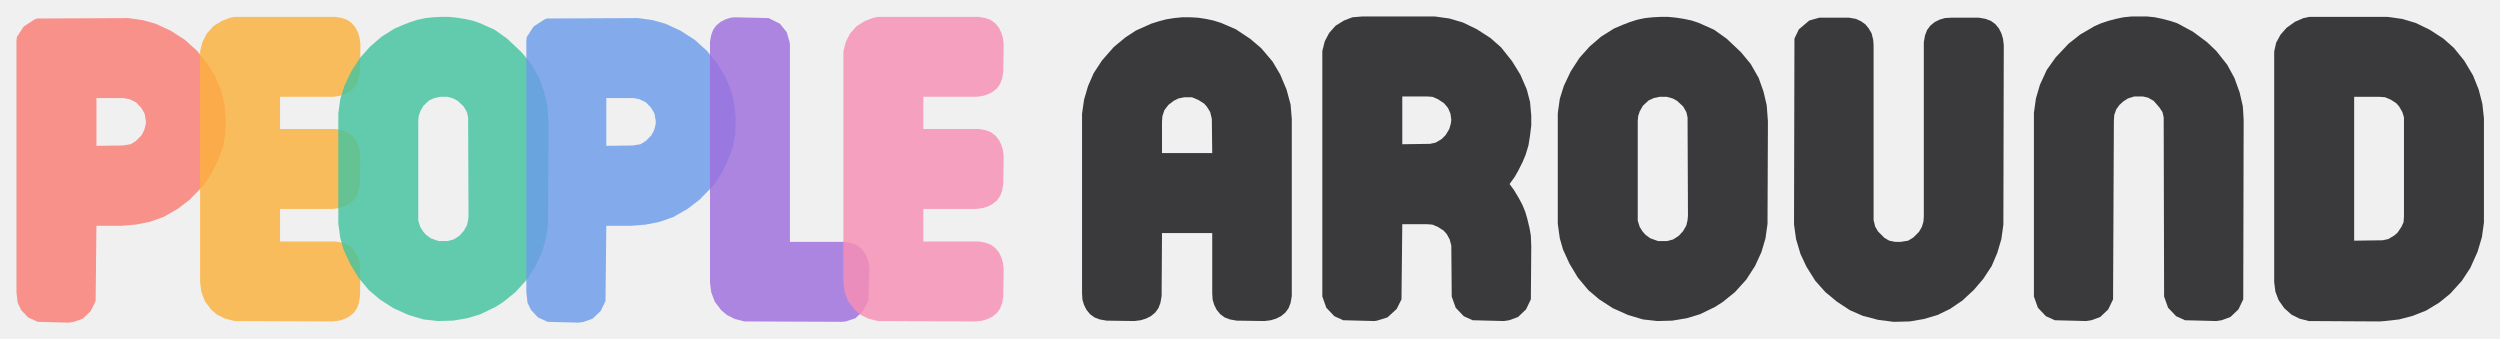
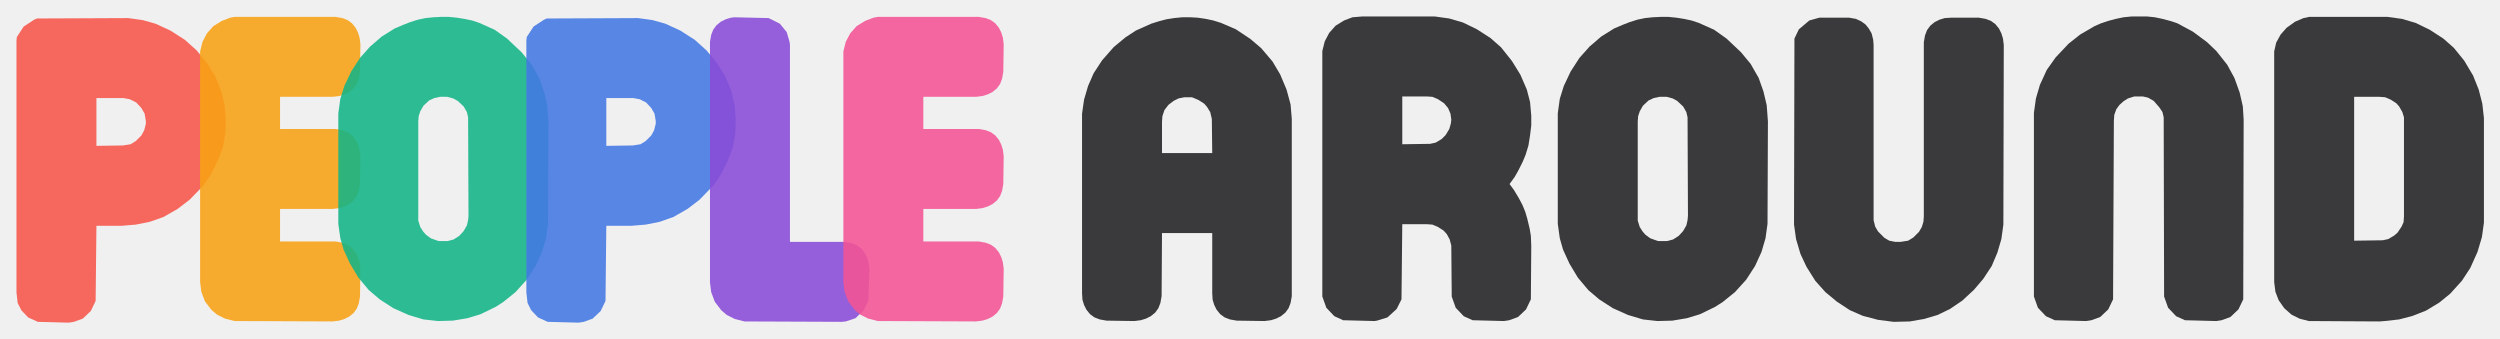
<svg xmlns="http://www.w3.org/2000/svg" viewBox="-3 -771 6222 842" role="img" aria-label="Peoplearound">
  <style>.ink{fill:#3A3A3C}@media(prefers-color-scheme:dark){.ink{fill:#fff}}</style>
-   <path fill="#F97C74" fill-opacity="0.82" d="M89 -725L316 -726L352 -721L384 -712L421 -695L457 -672L487 -645L513 -613L533 -581L548 -544L556 -510L559 -475L558 -439L552 -405L540 -373L523 -338L504 -310L469 -274L439 -251L404 -231L370 -219L335 -212L299 -209L237 -209L235 -22L223 3L203 22L181 30L168 32L91 30L67 19L50 1L41 -17L38 -43L38 -57L38 -670L39 -679L56 -705L82 -722ZM303 -409L322 -412L335 -420L349 -434L356 -447L360 -463L360 -470L357 -488L349 -502L336 -516L320 -524L304 -527L237 -527L237 -408Z" />
-   <path fill="#FBB13C" fill-opacity="0.82" d="M581 -729L832 -729L849 -726L862 -721L873 -713L882 -702L888 -690L892 -677L894 -661L893 -592L890 -575L885 -562L877 -551L866 -542L854 -536L841 -532L825 -530L694 -530L694 -450L832 -450L849 -447L862 -442L873 -434L882 -423L888 -411L892 -398L894 -382L893 -313L890 -296L885 -283L877 -272L866 -263L854 -257L841 -253L825 -251L694 -251L694 -170L832 -170L849 -167L862 -162L873 -154L882 -143L888 -131L892 -118L894 -102L893 -33L890 -16L885 -3L877 8L866 17L854 23L841 27L825 29L581 28L557 22L537 12L523 0L507 -21L498 -45L495 -69L495 -643L501 -667L512 -688L528 -706L549 -719L570 -727Z" />
-   <path fill="#43C39E" fill-opacity="0.82" d="M1230 -7L1193 11L1160 21L1124 27L1087 28L1051 24L1014 13L976 -4L942 -26L915 -49L889 -80L868 -115L852 -150L844 -178L839 -214L839 -234L839 -489L844 -525L854 -557L871 -593L893 -627L918 -655L947 -680L979 -700L1000 -709L1018 -716L1037 -722L1056 -726L1075 -728L1095 -729L1114 -729L1134 -727L1153 -724L1172 -720L1190 -714L1228 -697L1259 -675L1295 -641L1319 -612L1339 -577L1351 -543L1359 -509L1362 -469L1361 -214L1356 -178L1346 -144L1330 -109L1308 -75L1280 -44L1249 -19ZM1089 -171L1111 -171L1126 -175L1140 -184L1151 -196L1159 -210L1162 -223L1163 -234L1162 -479L1159 -492L1151 -506L1136 -520L1125 -526L1110 -530L1092 -530L1078 -527L1065 -521L1051 -508L1043 -494L1039 -482L1038 -469L1038 -222L1043 -206L1050 -195L1057 -187L1069 -178L1083 -173Z" />
-   <path fill="#6B9BEA" fill-opacity="0.82" d="M1358 -725L1585 -726L1621 -721L1653 -712L1690 -695L1726 -672L1756 -645L1782 -613L1802 -581L1817 -544L1825 -510L1828 -475L1827 -439L1821 -405L1809 -373L1792 -338L1773 -310L1738 -274L1708 -251L1673 -231L1639 -219L1604 -212L1568 -209L1506 -209L1504 -22L1492 3L1472 22L1450 30L1437 32L1360 30L1336 19L1319 1L1310 -17L1307 -43L1307 -57L1307 -670L1308 -679L1325 -705L1351 -722ZM1572 -409L1591 -412L1604 -420L1618 -434L1625 -447L1629 -463L1629 -470L1626 -488L1618 -502L1605 -516L1589 -524L1573 -527L1506 -527L1506 -408Z" />
-   <path fill="#9D6EDC" fill-opacity="0.82" d="M1825 -728L1910 -726L1938 -712L1955 -691L1962 -667L1963 -660L1963 -169L2099 -169L2116 -166L2129 -161L2140 -153L2149 -142L2155 -130L2159 -117L2161 -101L2158 -22L2146 2L2126 21L2102 29L2092 30L1850 29L1826 23L1806 13L1792 1L1776 -20L1767 -44L1764 -68L1764 -667L1767 -684L1772 -697L1780 -708L1791 -717L1803 -723L1816 -727Z" />
-   <path fill="#F78FB5" fill-opacity="0.82" d="M2182 -729L2433 -729L2450 -726L2463 -721L2474 -713L2483 -702L2489 -690L2493 -677L2495 -661L2494 -592L2491 -575L2486 -562L2478 -551L2467 -542L2455 -536L2442 -532L2426 -530L2295 -530L2295 -450L2433 -450L2450 -447L2463 -442L2474 -434L2483 -423L2489 -411L2493 -398L2495 -382L2494 -313L2491 -296L2486 -283L2478 -272L2467 -263L2455 -257L2442 -253L2426 -251L2295 -251L2295 -170L2433 -170L2450 -167L2463 -162L2474 -154L2483 -143L2489 -131L2493 -118L2495 -102L2494 -33L2491 -16L2486 -3L2478 8L2467 17L2455 23L2442 27L2426 29L2182 28L2158 22L2138 12L2124 0L2108 -21L2099 -45L2096 -69L2096 -643L2102 -667L2113 -688L2129 -706L2150 -719L2171 -727Z" />
+   <path fill="#F7554A" fill-opacity="0.88" d="M89 -725L316 -726L352 -721L384 -712L421 -695L457 -672L487 -645L513 -613L533 -581L548 -544L556 -510L559 -475L558 -439L552 -405L540 -373L523 -338L504 -310L469 -274L439 -251L404 -231L370 -219L335 -212L299 -209L237 -209L235 -22L223 3L203 22L181 30L168 32L91 30L67 19L50 1L41 -17L38 -43L38 -57L38 -670L39 -679L56 -705L82 -722ZM303 -409L322 -412L335 -420L349 -434L356 -447L360 -463L360 -470L357 -488L349 -502L336 -516L320 -524L304 -527L237 -527L237 -408Z" />
+   <path fill="#F9A215" fill-opacity="0.88" d="M581 -729L832 -729L849 -726L862 -721L873 -713L882 -702L888 -690L892 -677L894 -661L893 -592L890 -575L885 -562L877 -551L866 -542L854 -536L841 -532L825 -530L694 -530L694 -450L832 -450L849 -447L862 -442L873 -434L882 -423L888 -411L892 -398L894 -382L893 -313L890 -296L885 -283L877 -272L866 -263L854 -257L841 -253L825 -251L694 -251L694 -170L832 -170L849 -167L862 -162L873 -154L882 -143L888 -131L892 -118L894 -102L893 -33L890 -16L885 -3L877 8L866 17L854 23L841 27L825 29L581 28L557 22L537 12L523 0L507 -21L498 -45L495 -69L495 -643L501 -667L512 -688L528 -706L549 -719L570 -727Z" />
+   <path fill="#14B487" fill-opacity="0.88" d="M1230 -7L1193 11L1160 21L1124 27L1087 28L1051 24L1014 13L976 -4L942 -26L915 -49L889 -80L868 -115L852 -150L844 -178L839 -214L839 -234L839 -489L844 -525L854 -557L871 -593L893 -627L918 -655L947 -680L979 -700L1000 -709L1018 -716L1037 -722L1056 -726L1075 -728L1095 -729L1114 -729L1134 -727L1153 -724L1172 -720L1190 -714L1228 -697L1259 -675L1295 -641L1319 -612L1339 -577L1351 -543L1359 -509L1362 -469L1361 -214L1356 -178L1346 -144L1330 -109L1308 -75L1280 -44L1249 -19ZM1089 -171L1111 -171L1126 -175L1140 -184L1151 -196L1159 -210L1162 -223L1163 -234L1162 -479L1159 -492L1151 -506L1136 -520L1125 -526L1110 -530L1092 -530L1078 -527L1065 -521L1051 -508L1043 -494L1039 -482L1038 -469L1038 -222L1043 -206L1050 -195L1057 -187L1069 -178L1083 -173Z" />
+   <path fill="#4479E4" fill-opacity="0.88" d="M1358 -725L1585 -726L1621 -721L1653 -712L1690 -695L1726 -672L1756 -645L1782 -613L1802 -581L1817 -544L1825 -510L1828 -475L1827 -439L1821 -405L1809 -373L1792 -338L1773 -310L1738 -274L1708 -251L1673 -231L1639 -219L1604 -212L1568 -209L1506 -209L1504 -22L1492 3L1472 22L1450 30L1437 32L1360 30L1336 19L1319 1L1310 -17L1307 -43L1307 -57L1307 -670L1308 -679L1325 -705L1351 -722ZM1572 -409L1591 -412L1604 -420L1618 -434L1625 -447L1629 -463L1629 -470L1626 -488L1618 -502L1605 -516L1589 -524L1573 -527L1506 -527L1506 -408Z" />
+   <path fill="#8A4BD8" fill-opacity="0.88" d="M1825 -728L1910 -726L1938 -712L1955 -691L1962 -667L1963 -660L1963 -169L2099 -169L2116 -166L2129 -161L2140 -153L2149 -142L2155 -130L2159 -117L2161 -101L2158 -22L2146 2L2126 21L2102 29L2092 30L1850 29L1826 23L1806 13L1792 1L1776 -20L1767 -44L1764 -68L1764 -667L1767 -684L1772 -697L1780 -708L1791 -717L1803 -723L1816 -727Z" />
+   <path fill="#F45495" fill-opacity="0.88" d="M2182 -729L2433 -729L2450 -726L2463 -721L2474 -713L2483 -702L2489 -690L2493 -677L2495 -661L2494 -592L2491 -575L2486 -562L2478 -551L2467 -542L2455 -536L2442 -532L2426 -530L2295 -530L2295 -450L2433 -450L2450 -447L2463 -442L2474 -434L2483 -423L2489 -411L2493 -398L2495 -382L2494 -313L2491 -296L2486 -283L2478 -272L2467 -263L2455 -257L2442 -253L2426 -251L2295 -251L2295 -170L2433 -170L2450 -167L2463 -162L2474 -154L2483 -143L2489 -131L2493 -118L2495 -102L2494 -33L2491 -16L2486 -3L2478 8L2467 17L2455 23L2442 27L2426 29L2182 28L2158 22L2138 12L2124 0L2108 -21L2099 -45L2096 -69L2096 -643L2102 -667L2113 -688L2129 -706L2150 -719L2171 -727Z" />
  <g class="ink">
    <path d="M2824 -695L2862 -712L2881 -718L2900 -723L2919 -726L2939 -728L2959 -728L2978 -727L2998 -724L3017 -720L3036 -714L3073 -698L3109 -674L3136 -651L3164 -618L3183 -586L3199 -548L3209 -511L3212 -475L3212 -34L3209 -17L3204 -4L3196 7L3185 16L3173 22L3160 26L3144 28L3075 27L3058 24L3045 19L3034 11L3025 0L3019 -12L3015 -25L3014 -41L3014 -191L2889 -191L2888 -34L2885 -17L2880 -4L2872 7L2861 16L2849 22L2836 26L2820 28L2751 27L2734 24L2721 19L2710 11L2701 0L2695 -12L2691 -25L2690 -41L2690 -488L2695 -523L2705 -557L2719 -589L2740 -621L2769 -654L2798 -678ZM2963 -529L2945 -529L2930 -526L2918 -520L2905 -510L2895 -497L2890 -482L2889 -468L2889 -390L3014 -390L3013 -475L3009 -492L3001 -505L2994 -513L2980 -522L2966 -528Z" />
    <path d="M3487 -213L3485 -26L3473 -2L3450 19L3424 27L3418 28L3340 26L3318 16L3298 -5L3288 -33L3288 -41L3288 -644L3294 -668L3305 -689L3321 -707L3342 -720L3363 -728L3387 -730L3568 -730L3604 -725L3638 -715L3673 -698L3707 -676L3733 -653L3760 -619L3781 -585L3797 -548L3805 -517L3808 -483L3808 -459L3805 -434L3801 -409L3794 -386L3787 -369L3776 -347L3767 -331L3754 -313L3765 -298L3777 -278L3786 -261L3793 -244L3798 -227L3804 -202L3807 -184L3808 -158L3807 -26L3795 -1L3775 18L3753 26L3740 28L3662 26L3640 16L3620 -5L3610 -33L3610 -41L3609 -160L3605 -175L3598 -188L3590 -197L3576 -206L3562 -212L3548 -213ZM3570 -416L3585 -425L3595 -435L3604 -450L3608 -464L3609 -473L3607 -488L3601 -502L3591 -514L3576 -524L3562 -530L3548 -531L3487 -531L3487 -412L3556 -413Z" />
    <path d="M4265 -7L4228 11L4195 21L4159 27L4122 28L4086 24L4049 13L4011 -4L3977 -26L3950 -49L3924 -80L3903 -115L3887 -150L3879 -178L3874 -214L3874 -234L3874 -489L3879 -525L3889 -557L3906 -593L3928 -627L3953 -655L3982 -680L4014 -700L4035 -709L4053 -716L4072 -722L4091 -726L4110 -728L4130 -729L4149 -729L4169 -727L4188 -724L4207 -720L4225 -714L4263 -697L4294 -675L4330 -641L4354 -612L4374 -577L4386 -543L4394 -509L4397 -469L4396 -214L4391 -178L4381 -144L4365 -109L4343 -75L4315 -44L4284 -19ZM4124 -171L4146 -171L4161 -175L4175 -184L4186 -196L4194 -210L4197 -223L4198 -234L4197 -479L4194 -492L4186 -506L4171 -520L4160 -526L4145 -530L4127 -530L4113 -527L4100 -521L4086 -508L4078 -494L4074 -482L4073 -469L4073 -222L4078 -206L4085 -195L4092 -187L4104 -178L4118 -173Z" />
    <path d="M4727 -169L4746 -172L4759 -180L4773 -194L4780 -206L4784 -219L4785 -232L4785 -666L4788 -683L4793 -696L4801 -707L4812 -716L4824 -722L4837 -726L4853 -727L4922 -727L4939 -724L4952 -719L4963 -711L4972 -700L4978 -688L4982 -675L4984 -659L4983 -212L4978 -176L4968 -142L4954 -109L4933 -77L4910 -50L4881 -23L4850 -2L4819 13L4785 23L4750 29L4710 30L4671 25L4633 15L4601 1L4569 -20L4540 -44L4515 -72L4493 -107L4478 -139L4467 -176L4462 -212L4462 -232L4463 -675L4474 -698L4500 -720L4525 -727L4599 -727L4616 -724L4629 -718L4640 -710L4648 -700L4655 -688L4659 -672L4660 -659L4660 -223L4664 -207L4671 -195L4687 -179L4699 -172L4714 -169Z" />
    <path d="M5330 -531L5309 -531L5293 -526L5282 -519L5272 -510L5264 -499L5259 -485L5258 -470L5256 -26L5244 -1L5224 18L5202 26L5189 28L5111 26L5089 16L5069 -5L5059 -33L5059 -41L5059 -490L5064 -526L5074 -560L5091 -597L5113 -628L5145 -662L5174 -685L5210 -706L5226 -713L5244 -719L5263 -724L5282 -728L5302 -730L5321 -730L5341 -730L5360 -728L5379 -724L5398 -719L5416 -713L5455 -692L5490 -666L5513 -644L5540 -610L5558 -577L5571 -541L5579 -506L5581 -473L5580 -26L5568 -1L5548 18L5526 26L5513 28L5435 26L5413 16L5393 -5L5383 -33L5383 -41L5382 -479L5379 -492L5371 -504L5357 -520L5343 -528Z" />
    <path d="M5744 -729L5939 -729L5975 -724L6009 -714L6044 -697L6078 -675L6104 -652L6130 -620L6152 -583L6166 -548L6175 -513L6179 -477L6179 -217L6174 -181L6163 -144L6145 -104L6124 -72L6095 -40L6068 -18L6035 2L6002 15L5968 24L5932 28L5919 29L5743 28L5720 22L5700 12L5682 -4L5668 -24L5660 -45L5657 -69L5657 -643L5662 -665L5673 -685L5688 -702L5709 -717L5730 -726ZM5941 -176L5956 -185L5964 -192L5974 -207L5979 -218L5980 -232L5980 -479L5976 -492L5968 -506L5961 -514L5947 -523L5933 -529L5919 -530L5856 -530L5856 -172L5927 -173Z" />
  </g>
</svg>
